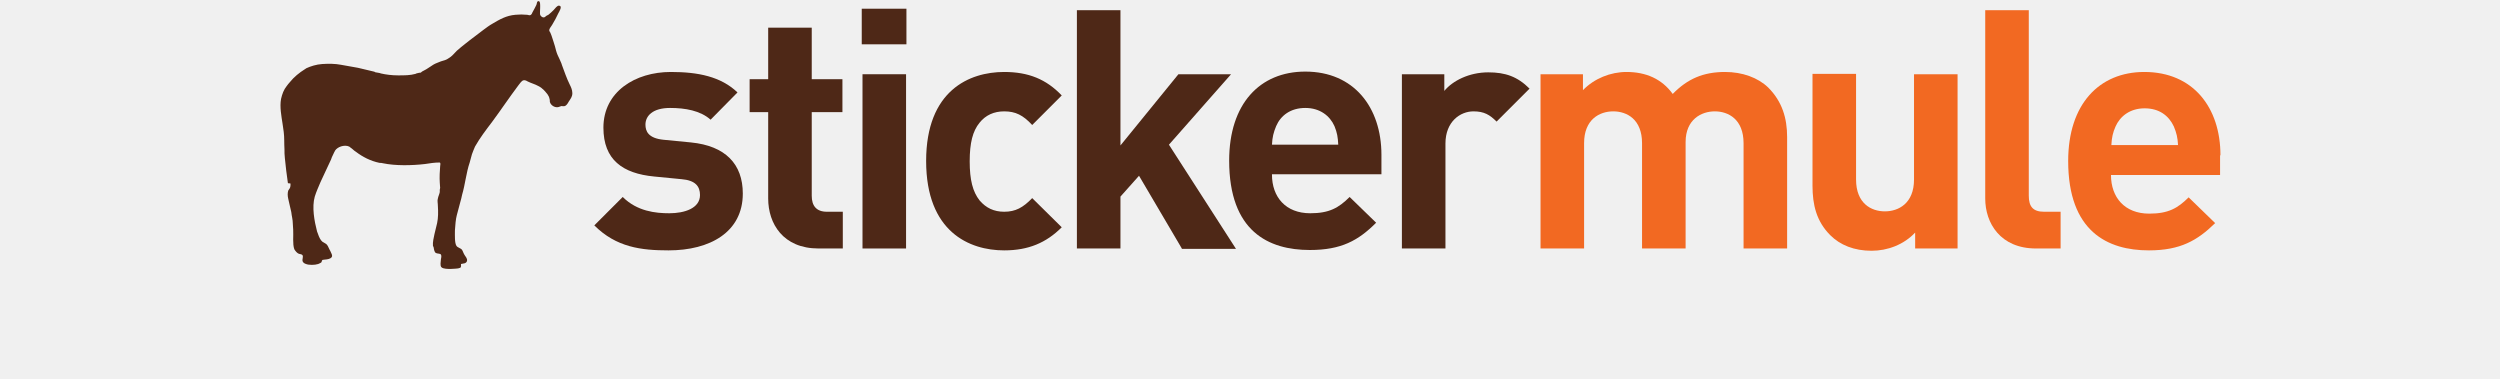
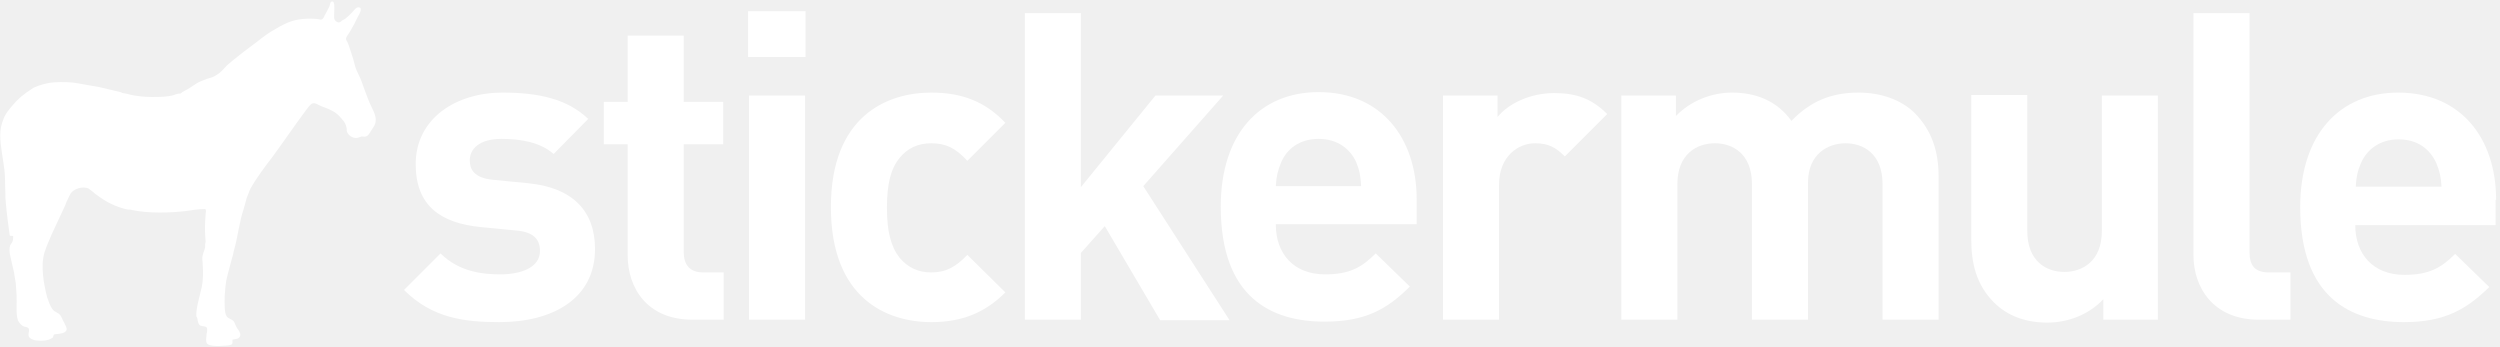
- <svg xmlns="http://www.w3.org/2000/svg" version="1.1" id="Layer_1" x="0px" y="0" viewBox="0 80 660 100" style="enable-background:new 0 80 660 100;" xml:space="preserve">
-   <style type="text/css">
- 	.Arched_x0020_Green{fill:url(#SVGID_1_);stroke:#FFFFFF;stroke-width:0.25;stroke-miterlimit:1;}
- 	.st0{fill:#4E2817;}
- 	.st1{fill-rule:evenodd;clip-rule:evenodd;fill:#4E2817;}
- 	.st2{fill:#F26922;}
- </style>
-   <linearGradient id="SVGID_1_" gradientUnits="userSpaceOnUse" x1="330.307" y1="115.723" x2="331.014" y2="115.016">
-     <stop offset="0" style="stop-color:#1EAB4B" />
-     <stop offset="0.983" style="stop-color:#19361A" />
-   </linearGradient>
-   <path class="st0" d="M176.5,146.1c-7.2,0-13.8-0.8-19.6-6.6l7.5-7.5c3.8,3.8,8.7,4.3,12.3,4.3c4,0,8.1-1.3,8.1-4.8  c0-2.3-1.2-3.9-4.9-4.2l-7.2-0.7c-8.3-0.8-13.4-4.4-13.4-12.9c0-9.5,8.4-14.7,17.8-14.7c7.2,0,13.2,1.2,17.6,5.4l-7.1,7.2  c-2.7-2.4-6.7-3.1-10.7-3.1c-4.6,0-6.5,2.1-6.5,4.4c0,1.7,0.7,3.6,4.8,4l7.2,0.7c9.1,0.9,13.7,5.7,13.7,13.5  C196.1,141.3,187.4,146.1,176.5,146.1z" />
-   <path class="st0" d="M216.1,145.6c-9.4,0-13.3-6.6-13.3-13.2v-22.8h-4.9v-8.7h4.9V87.3h11.5v13.6h8.1v8.7h-8.1v22.1  c0,2.6,1.2,4.2,4,4.2h4.2v9.7H216.1z" />
-   <path class="st0" d="M227.5,91.7v-9.4h11.8v9.4H227.5z M227.7,145.6v-46h11.5v46H227.7z" />
-   <path class="st0" d="M265.1,146.1c-9.2,0-20.6-4.9-20.6-23.6c0-18.6,11.4-23.5,20.6-23.5c6.4,0,11.1,1.9,15.2,6.2l-7.8,7.8  c-2.4-2.6-4.4-3.6-7.4-3.6c-2.7,0-4.9,1-6.5,3c-1.8,2.2-2.6,5.3-2.6,10.2c0,4.9,0.8,8,2.6,10.3c1.7,2,3.8,3,6.5,3c3,0,5-1.1,7.4-3.6  l7.8,7.7C276.2,144.1,271.5,146.1,265.1,146.1z" />
-   <path class="st0" d="M312,145.6l-11.3-19.2l-4.9,5.5v13.7h-11.5V82.7h11.5v35.7l15.3-18.8H325l-16.4,18.6l17.7,27.5H312z" />
-   <path class="st0" d="M335.8,126.1c0,5.9,3.6,10.2,10.1,10.2c5,0,7.5-1.4,10.4-4.3l7,6.8c-4.7,4.7-9.2,7.2-17.5,7.2  c-10.9,0-21.3-4.9-21.3-23.6c0-15,8.1-23.5,20.1-23.5c12.8,0,20.1,9.4,20.1,22v5.1H335.8z M352.3,113.3c-1.2-2.7-3.8-4.8-7.7-4.8  s-6.5,2-7.7,4.8c-0.7,1.7-1,2.9-1.1,4.9h17.5C353.2,116.2,353,115,352.3,113.3z" />
-   <path class="st0" d="M395.1,112.1c-1.8-1.8-3.3-2.7-6.1-2.7c-3.5,0-7.4,2.7-7.4,8.5v27.7h-11.5v-46h11.2v4.4  c2.2-2.7,6.6-4.9,11.6-4.9c4.5,0,7.7,1.1,10.9,4.3L395.1,112.1z" />
-   <path class="st1" d="M121.5,150.7c-0.7,0.3-1.6,0.2-2.5,0.3c-0.8,0-1.9,0-2.4-0.4c-0.3-0.2-0.3-0.7-0.3-1c0-0.3,0.1-0.8,0.1-1.1  c0.1-0.4,0.2-1,0-1.3c-0.2-0.3-0.9-0.2-1.3-0.4c-0.4-0.2-0.5-0.8-0.6-1.4c0-0.2-0.2-0.4-0.2-0.5c-0.1-0.9,0.2-2.2,0.4-3.1  c0.2-1,0.5-1.9,0.7-2.9c0.3-1.4,0.3-3,0.2-4.5c0-0.8-0.2-1.4,0-2c0.1-0.6,0.4-1.1,0.5-1.7c0-0.2,0-0.4,0-0.6c0-0.2,0.1-0.3,0.1-0.5  c0-0.4-0.1-0.9-0.1-1.4c-0.1-1.3,0-3.2,0.1-4.3c0-0.4,0.2-0.8-0.1-1c-1.4,0-2.6,0.2-3.9,0.4c-3.4,0.4-7.8,0.5-11.1-0.2  c-0.3-0.1-0.6-0.1-0.9-0.1c-2.4-0.5-4.5-1.6-6.2-2.9c-0.3-0.2-0.6-0.4-0.9-0.7c-0.3-0.2-0.6-0.5-0.9-0.7c-1.3-0.6-3.1,0.1-3.7,1  c-0.2,0.3-0.4,0.8-0.6,1.2c-0.2,0.4-0.4,0.8-0.5,1.2c-0.9,2-1.9,4-2.8,6c-0.5,1.2-1.1,2.5-1.5,3.8c-0.8,2.8-0.1,6.5,0.6,9.2  c0.1,0.2,0.2,0.5,0.3,0.8c0.2,0.6,0.6,1.5,1.1,1.9c0.3,0.2,0.7,0.4,1,0.6c0.4,0.3,0.6,0.9,0.9,1.5c0.1,0.2,0.3,0.5,0.4,0.8  c0.3,0.6,0.5,1.1-0.2,1.5c-0.5,0.3-1.3,0.3-2,0.4c-0.3,0.1-0.2,0.5-0.4,0.7c-0.1,0.1-0.6,0.3-0.8,0.4c-0.9,0.3-2.5,0.3-3.2,0  c-0.4-0.1-0.8-0.4-0.9-0.7c-0.2-0.6,0.3-1.3-0.1-1.7c-0.2-0.2-0.6-0.2-0.9-0.3c-0.5-0.2-0.9-0.7-1.2-1.2c-0.5-1.4-0.2-3.5-0.3-5.2  c0-0.5-0.1-1-0.1-1.6c0-1-0.3-2-0.4-3c-0.1-0.5-0.2-0.9-0.3-1.3c-0.2-0.7-0.3-1.5-0.5-2.2c-0.2-0.8-0.2-1.6,0-2.2  c0.1-0.2,0.3-0.4,0.4-0.6c0.2-0.4,0.2-0.8,0.2-1.2c-0.1-0.2-0.6,0-0.7-0.2c-0.3-2.2-0.6-4.3-0.8-6.6c-0.1-0.8-0.1-1.5-0.1-2.3  c-0.1-1.5,0-3.1-0.2-4.6c-0.1-0.7-0.2-1.4-0.3-2.1c-0.3-2-0.8-4.5-0.4-6.6c0.3-1.3,0.7-2.4,1.5-3.4c0.5-0.7,1.1-1.3,1.7-2  c0.6-0.6,1.3-1.2,2-1.7c0.5-0.3,1-0.7,1.5-1c1.1-0.5,2.6-1,4.2-1.1c1.6-0.1,3.4-0.1,4.9,0.2c1.5,0.3,3,0.5,4.5,0.8  c1.4,0.3,2.8,0.7,4.2,1c0.2,0,0.3,0.2,0.5,0.2c0.4,0.1,0.9,0.1,1.4,0.3c1.3,0.3,2.9,0.5,4.5,0.5c1.7,0,3.2,0,4.6-0.4  c0.2-0.1,0.4-0.2,0.6-0.2c0.2-0.1,0.5-0.1,0.7-0.1c0.1,0,0.3-0.2,0.4-0.3c0.8-0.4,1.5-0.8,2.2-1.3c0.6-0.4,1-0.7,1.8-1  c0.3-0.1,0.7-0.3,1-0.4c0.7-0.2,1.5-0.4,2-0.8c0.9-0.5,1.5-1.3,2.2-2c0.7-0.6,1.5-1.3,2.3-1.9c1.6-1.3,3.2-2.4,4.7-3.6  c0.8-0.6,1.6-1.2,2.5-1.7c1.7-1,3.5-2.1,6-2.3c1-0.1,2-0.1,3,0c0.3,0,0.6,0.2,0.9,0.1c0.3-0.1,0.5-0.5,0.6-0.8  c0.4-0.7,0.6-1.1,1-1.9c0.2-0.5,0.1-1,0.6-1c0.5,0,0.4,1.3,0.4,1.8c0,0.6-0.1,1.4,0,1.8c0.1,0.3,0.5,0.7,0.9,0.7  c0.3,0,0.5-0.2,0.7-0.4c0.3-0.2,0.5-0.2,0.7-0.4c0.4-0.3,0.9-0.8,1.3-1.2c0.3-0.3,0.9-1.2,1.4-1.1c1,0.1,0,1.6-0.2,2  c-0.5,1.1-1,2-1.6,3c-0.2,0.4-0.8,1-0.8,1.5c0,0.3,0.3,0.5,0.4,0.9c0.1,0.2,0.1,0.3,0.2,0.5c0.3,0.8,0.6,1.9,0.9,2.8  c0.2,0.8,0.4,1.6,0.7,2.3c0.3,0.7,0.7,1.4,1,2.2c0.1,0.2,0.1,0.4,0.2,0.6c0.6,1.6,1.2,3.4,2,5c0.3,0.6,0.7,1.4,0.7,2.3  c0,1-0.5,1.5-1,2.3c-0.2,0.4-0.6,1-1,1.1c-0.3,0.1-0.6,0-0.9,0c-0.4,0.1-0.7,0.3-1,0.3c-0.9,0.1-1.8-0.6-2-1.3  c-0.1-0.2,0-0.5-0.1-0.8c-0.2-1.1-0.8-1.6-1.5-2.4c-0.5-0.5-0.9-0.8-1.5-1.1c-0.9-0.5-1.8-0.7-2.8-1.2c-0.3-0.2-0.8-0.4-1.1-0.3  c-0.5,0.1-1,0.9-1.4,1.4c-2.4,3.2-4.6,6.5-6.9,9.6c-1.6,2.1-3.2,4.2-4.5,6.5c-0.3,0.6-0.5,1.3-0.8,2c-0.2,0.7-0.4,1.4-0.6,2.2  c-0.9,2.6-1.2,5.8-2,8.5c-0.1,0.3-0.1,0.6-0.2,0.9c-0.4,1.4-0.8,3-1.2,4.5c-0.3,1.1-0.4,2.6-0.5,4c0,1.4-0.1,3.3,0.4,4.1  c0.3,0.5,1.2,0.6,1.5,1.1c0.2,0.3,0.4,1,0.7,1.4c0.2,0.3,0.7,0.9,0.6,1.4c0,0.3-0.3,0.6-0.6,0.7c-0.3,0.1-0.7,0.1-1,0.2  C121.7,150.1,121.8,150.5,121.5,150.7z" />
-   <path class="st2" d="M455.4,99c-5.7,0-9.9,1.8-13.8,5.8c-2.9-4-7.1-5.8-12.2-5.8c-4.2,0-8.5,1.7-11.5,4.8v-4.2h-11.2v46h11.5v-27.8  c0-6.3,4.1-8.4,7.7-8.4c3.6,0,7.6,2.1,7.6,8.4v27.8H445v-28.1c0-6,4.2-8.1,7.7-8.1c3.6,0,7.6,2.1,7.6,8.4v27.8h11.5v-29.4  c0-5-1.3-9.4-5-13.1C464.1,100.5,460,99,455.4,99z" />
-   <path class="st2" d="M505.3,127.4c0,6.3-4.1,8.4-7.7,8.4c-3.6,0-7.6-2.1-7.6-8.4V99.5h-11.5V129c0,5,1,9.4,4.7,13.1  c2.6,2.6,6.3,4.1,10.9,4.1c4.2,0,8.5-1.6,11.5-4.8v4.2h11.2v-46h-11.5V127.4z" />
-   <path class="st2" d="M535.6,131.7v-49h-11.5v49.7c0,6.5,4,13.2,13.4,13.2h6.5v-9.7h-4.4C536.7,135.9,535.6,134.5,535.6,131.7z" />
-   <path class="st2" d="M586.2,121c0-12.6-7.2-22-20.1-22c-11.9,0-20.1,8.5-20.1,23.5c0,18.6,10.4,23.6,21.3,23.6  c8.3,0,12.8-2.6,17.5-7.2l-7-6.8c-2.9,2.9-5.4,4.3-10.4,4.3c-6.5,0-10.1-4.3-10.1-10.2h28.8V121z M557.4,118.3  c0.1-2,0.4-3.3,1.1-4.9c1.2-2.7,3.8-4.8,7.7-4.8c3.9,0,6.4,2,7.7,4.8c0.7,1.7,1,2.9,1.1,4.9H557.4z" />
+ <svg xmlns="http://www.w3.org/2000/svg" width="513px" height="71px" viewBox="0 0 513 71" version="1.1">
+   <g id="Artboard" stroke="none" stroke-width="1" fill="none" fill-rule="evenodd">
+     <g id="stickermuleSVG" fill="#FFFFFF">
+       <path d="M102.5,66.1 C95.3,66.1 88.7,65.3 82.9,59.5 L90.4,52 C94.2,55.8 99.1,56.3 102.7,56.3 C106.7,56.3 110.8,55 110.8,51.5 C110.8,49.2 109.6,47.6 105.9,47.3 L98.7,46.6 C90.4,45.8 85.3,42.2 85.3,33.7 C85.3,24.2 93.7,19 103.1,19 C110.3,19 116.3,20.2 120.7,24.4 L113.6,31.6 C110.9,29.2 106.9,28.5 102.9,28.5 C98.3,28.5 96.4,30.6 96.4,32.9 C96.4,34.6 97.1,36.5 101.2,36.9 L108.4,37.6 C117.5,38.5 122.1,43.3 122.1,51.1 C122.1,61.3 113.4,66.1 102.5,66.1 Z" id="Path" fill-rule="nonzero" />
+       <path d="M142.1,65.6 C132.7,65.6 128.8,59 128.8,52.4 L128.8,29.6 L123.9,29.6 L123.9,20.9 L128.8,20.9 L128.8,7.3 L140.3,7.3 L140.3,20.9 L148.4,20.9 L148.4,29.6 L140.3,29.6 L140.3,51.7 C140.3,54.3 141.5,55.9 144.3,55.9 L148.5,55.9 L148.5,65.6 L142.1,65.6 L142.1,65.6 Z" id="Path" fill-rule="nonzero" />
+       <path d="M153.5,11.7 L153.5,2.3 L165.3,2.3 L165.3,11.7 L153.5,11.7 Z M153.7,65.6 L153.7,19.6 L165.2,19.6 L165.2,65.6 L153.7,65.6 Z" id="Shape" fill-rule="nonzero" />
+       <path d="M191.1,66.1 C181.9,66.1 170.5,61.2 170.5,42.5 C170.5,23.9 181.9,19 191.1,19 C197.5,19 202.2,20.9 206.3,25.2 L198.5,33 C196.1,30.4 194.1,29.4 191.1,29.4 C188.4,29.4 186.2,30.4 184.6,32.4 C182.8,34.6 182,37.7 182,42.6 C182,47.5 182.8,50.6 184.6,52.9 C186.3,54.9 188.4,55.9 191.1,55.9 C194.1,55.9 196.1,54.8 198.5,52.3 L206.3,60 C202.2,64.1 197.5,66.1 191.1,66.1 Z" id="Path" fill-rule="nonzero" />
+       <polygon id="Path" fill-rule="nonzero" points="238 65.6 226.7 46.4 221.8 51.9 221.8 65.6 210.3 65.6 210.3 2.7 221.8 2.7 221.8 38.4 237.1 19.6 251 19.6 234.6 38.2 252.3 65.7 238 65.7" />
+       <path d="M261.8,46.1 C261.8,52 265.4,56.3 271.9,56.3 C276.9,56.3 279.4,54.9 282.3,52 L289.3,58.8 C284.6,63.5 280.1,66 271.8,66 C260.9,66 250.5,61.1 250.5,42.4 C250.5,27.4 258.6,18.9 270.6,18.9 C283.4,18.9 290.7,28.3 290.7,40.9 L290.7,46 L261.8,46 L261.8,46.1 Z M278.3,33.3 C277.1,30.6 274.5,28.5 270.6,28.5 C266.7,28.5 264.1,30.5 262.9,33.3 C262.2,35 261.9,36.2 261.8,38.2 L279.3,38.2 C279.2,36.2 279,35 278.3,33.3 Z" id="Shape" fill-rule="nonzero" />
+       <path d="M321.1,32.1 C319.3,30.3 317.8,29.4 315,29.4 C311.5,29.4 307.6,32.1 307.6,37.9 L307.6,65.6 L296.1,65.6 L296.1,19.6 L307.3,19.6 L307.3,24 C309.5,21.3 313.9,19.1 318.9,19.1 C323.4,19.1 326.6,20.2 329.8,23.4 L321.1,32.1 Z" id="Path" fill-rule="nonzero" />
+       <path d="M47.5,70.7 C46.8,71 45.9,70.9 45,71 C44.2,71 43.1,71 42.6,70.6 C42.3,70.4 42.3,69.9 42.3,69.6 C42.3,69.3 42.4,68.8 42.4,68.5 C42.5,68.1 42.6,67.5 42.4,67.2 C42.2,66.9 41.5,67 41.1,66.8 C40.7,66.6 40.6,66 40.5,65.4 C40.5,65.2 40.3,65 40.3,64.9 C40.2,64 40.5,62.7 40.7,61.8 C40.9,60.8 41.2,59.9 41.4,58.9 C41.7,57.5 41.7,55.9 41.6,54.4 C41.6,53.6 41.4,53 41.6,52.4 C41.7,51.8 42,51.3 42.1,50.7 C42.1,50.5 42.1,50.3 42.1,50.1 C42.1,49.9 42.2,49.8 42.2,49.6 C42.2,49.2 42.1,48.7 42.1,48.2 C42,46.9 42.1,45 42.2,43.9 C42.2,43.5 42.4,43.1 42.1,42.9 C40.7,42.9 39.5,43.1 38.2,43.3 C34.8,43.7 30.4,43.8 27.1,43.1 C26.8,43 26.5,43 26.2,43 C23.8,42.5 21.7,41.4 20,40.1 C19.7,39.9 19.4,39.7 19.1,39.4 C18.8,39.2 18.5,38.9 18.2,38.7 C16.9,38.1 15.1,38.8 14.5,39.7 C14.3,40 14.1,40.5 13.9,40.9 C13.7,41.3 13.5,41.7 13.4,42.1 C12.5,44.1 11.5,46.1 10.6,48.1 C10.1,49.3 9.5,50.6 9.1,51.9 C8.3,54.7 9,58.4 9.7,61.1 C9.8,61.3 9.9,61.6 10,61.9 C10.2,62.5 10.6,63.4 11.1,63.8 C11.4,64 11.8,64.2 12.1,64.4 C12.5,64.7 12.7,65.3 13,65.9 C13.1,66.1 13.3,66.4 13.4,66.7 C13.7,67.3 13.9,67.8 13.2,68.2 C12.7,68.5 11.9,68.5 11.2,68.6 C10.9,68.7 11,69.1 10.8,69.3 C10.7,69.4 10.2,69.6 10,69.7 C9.1,70 7.5,70 6.8,69.7 C6.4,69.6 6,69.3 5.9,69 C5.7,68.4 6.2,67.7 5.8,67.3 C5.6,67.1 5.2,67.1 4.9,67 C4.4,66.8 4,66.3 3.7,65.8 C3.2,64.4 3.5,62.3 3.4,60.6 C3.4,60.1 3.3,59.6 3.3,59 C3.3,58 3,57 2.9,56 C2.8,55.5 2.7,55.1 2.6,54.7 C2.4,54 2.3,53.2 2.1,52.5 C1.9,51.7 1.9,50.9 2.1,50.3 C2.2,50.1 2.4,49.9 2.5,49.7 C2.7,49.3 2.7,48.9 2.7,48.5 C2.6,48.3 2.1,48.5 2,48.3 C1.7,46.1 1.4,44 1.2,41.7 C1.1,40.9 1.1,40.2 1.1,39.4 C1,37.9 1.1,36.3 0.9,34.8 C0.8,34.1 0.7,33.4 0.6,32.7 C0.3,30.7 -0.2,28.2 0.2,26.1 C0.5,24.8 0.9,23.7 1.7,22.7 C2.2,22 2.8,21.4 3.4,20.7 C4,20.1 4.7,19.5 5.4,19 C5.9,18.7 6.4,18.3 6.9,18 C8,17.5 9.5,17 11.1,16.9 C12.7,16.8 14.5,16.8 16,17.1 C17.5,17.4 19,17.6 20.5,17.9 C21.9,18.2 23.3,18.6 24.7,18.9 C24.9,18.9 25,19.1 25.2,19.1 C25.6,19.2 26.1,19.2 26.6,19.4 C27.9,19.7 29.5,19.9 31.1,19.9 C32.8,19.9 34.3,19.9 35.7,19.5 C35.9,19.4 36.1,19.3 36.3,19.3 C36.5,19.2 36.8,19.2 37,19.2 C37.1,19.2 37.3,19 37.4,18.9 C38.2,18.5 38.9,18.1 39.6,17.6 C40.2,17.2 40.6,16.9 41.4,16.6 C41.7,16.5 42.1,16.3 42.4,16.2 C43.1,16 43.9,15.8 44.4,15.4 C45.3,14.9 45.9,14.1 46.6,13.4 C47.3,12.8 48.1,12.1 48.9,11.5 C50.5,10.2 52.1,9.1 53.6,7.9 C54.4,7.3 55.2,6.7 56.1,6.2 C57.8,5.2 59.6,4.1 62.1,3.9 C63.1,3.8 64.1,3.8 65.1,3.9 C65.4,3.9 65.7,4.1 66,4 C66.3,3.9 66.5,3.5 66.6,3.2 C67,2.5 67.2,2.1 67.6,1.3 C67.8,0.8 67.7,0.3 68.2,0.3 C68.7,0.3 68.6,1.6 68.6,2.1 C68.6,2.7 68.5,3.5 68.6,3.9 C68.7,4.2 69.1,4.6 69.5,4.6 C69.8,4.6 70,4.4 70.2,4.2 C70.5,4 70.7,4 70.9,3.8 C71.3,3.5 71.8,3 72.2,2.6 C72.5,2.3 73.1,1.4 73.6,1.5 C74.6,1.6 73.6,3.1 73.4,3.5 C72.9,4.6 72.4,5.5 71.8,6.5 C71.6,6.9 71,7.5 71,8 C71,8.3 71.3,8.5 71.4,8.9 C71.5,9.1 71.5,9.2 71.6,9.4 C71.9,10.2 72.2,11.3 72.5,12.2 C72.7,13 72.9,13.8 73.2,14.5 C73.5,15.2 73.9,15.9 74.2,16.7 C74.3,16.9 74.3,17.1 74.4,17.3 C75,18.9 75.6,20.7 76.4,22.3 C76.7,22.9 77.1,23.7 77.1,24.6 C77.1,25.6 76.6,26.1 76.1,26.9 C75.9,27.3 75.5,27.9 75.1,28 C74.8,28.1 74.5,28 74.2,28 C73.8,28.1 73.5,28.3 73.2,28.3 C72.3,28.4 71.4,27.7 71.2,27 C71.1,26.8 71.2,26.5 71.1,26.2 C70.9,25.1 70.3,24.6 69.6,23.8 C69.1,23.3 68.7,23 68.1,22.7 C67.2,22.2 66.3,22 65.3,21.5 C65,21.3 64.5,21.1 64.2,21.2 C63.7,21.3 63.2,22.1 62.8,22.6 C60.4,25.8 58.2,29.1 55.9,32.2 C54.3,34.3 52.7,36.4 51.4,38.7 C51.1,39.3 50.9,40 50.6,40.7 C50.4,41.4 50.2,42.1 50,42.9 C49.1,45.5 48.8,48.7 48,51.4 C47.9,51.7 47.9,52 47.8,52.3 C47.4,53.7 47,55.3 46.6,56.8 C46.3,57.9 46.2,59.4 46.1,60.8 C46.1,62.2 46,64.1 46.5,64.9 C46.8,65.4 47.7,65.5 48,66 C48.2,66.3 48.4,67 48.7,67.4 C48.9,67.7 49.4,68.3 49.3,68.8 C49.3,69.1 49,69.4 48.7,69.5 C48.4,69.6 48,69.6 47.7,69.7 C47.7,70.1 47.8,70.5 47.5,70.7 Z" id="Path" />
+       <path d="M381.4,19 C375.7,19 371.5,20.8 367.6,24.8 C364.7,20.8 360.5,19 355.4,19 C351.2,19 346.9,20.7 343.9,23.8 L343.9,19.6 L332.7,19.6 L332.7,65.6 L344.2,65.6 L344.2,37.8 C344.2,31.5 348.3,29.4 351.9,29.4 C355.5,29.4 359.5,31.5 359.5,37.8 L359.5,65.6 L371,65.6 L371,37.5 C371,31.5 375.2,29.4 378.7,29.4 C382.3,29.4 386.3,31.5 386.3,37.8 L386.3,65.6 L397.8,65.6 L397.8,36.2 C397.8,31.2 396.5,26.8 392.8,23.1 C390.1,20.5 386,19 381.4,19 Z" id="Path" fill-rule="nonzero" />
+       <path d="M431.3,47.4 C431.3,53.7 427.2,55.8 423.6,55.8 C420,55.8 416,53.7 416,47.4 L416,19.5 L404.5,19.5 L404.5,49 C404.5,54 405.5,58.4 409.2,62.1 C411.8,64.7 415.5,66.2 420.1,66.2 C424.3,66.2 428.6,64.6 431.6,61.4 L431.6,65.6 L442.8,65.6 L442.8,19.6 L431.3,19.6 L431.3,47.4 L431.3,47.4 Z" id="Path" fill-rule="nonzero" />
+       <path d="M461.6,51.7 L461.6,2.7 L450.1,2.7 L450.1,52.4 C450.1,58.9 454.1,65.6 463.5,65.6 L470,65.6 L470,55.9 L465.6,55.9 C462.7,55.9 461.6,54.5 461.6,51.7 Z" id="Path" fill-rule="nonzero" />
+       <path d="M512.2,41 C512.2,28.4 505,19 492.1,19 C480.2,19 472,27.5 472,42.5 C472,61.1 482.4,66.1 493.3,66.1 C501.6,66.1 506.1,63.5 510.8,58.9 L503.8,52.1 C500.9,55 498.4,56.4 493.4,56.4 C486.9,56.4 483.3,52.1 483.3,46.2 L512.1,46.2 L512.1,41 L512.2,41 Z M483.4,38.3 C483.5,36.3 483.8,35 484.5,33.4 C485.7,30.7 488.3,28.6 492.2,28.6 C496.1,28.6 498.6,30.6 499.9,33.4 C500.6,35.1 500.9,36.3 501,38.3 L483.4,38.3 Z" id="Shape" fill-rule="nonzero" />
+     </g>
+   </g>
</svg>
